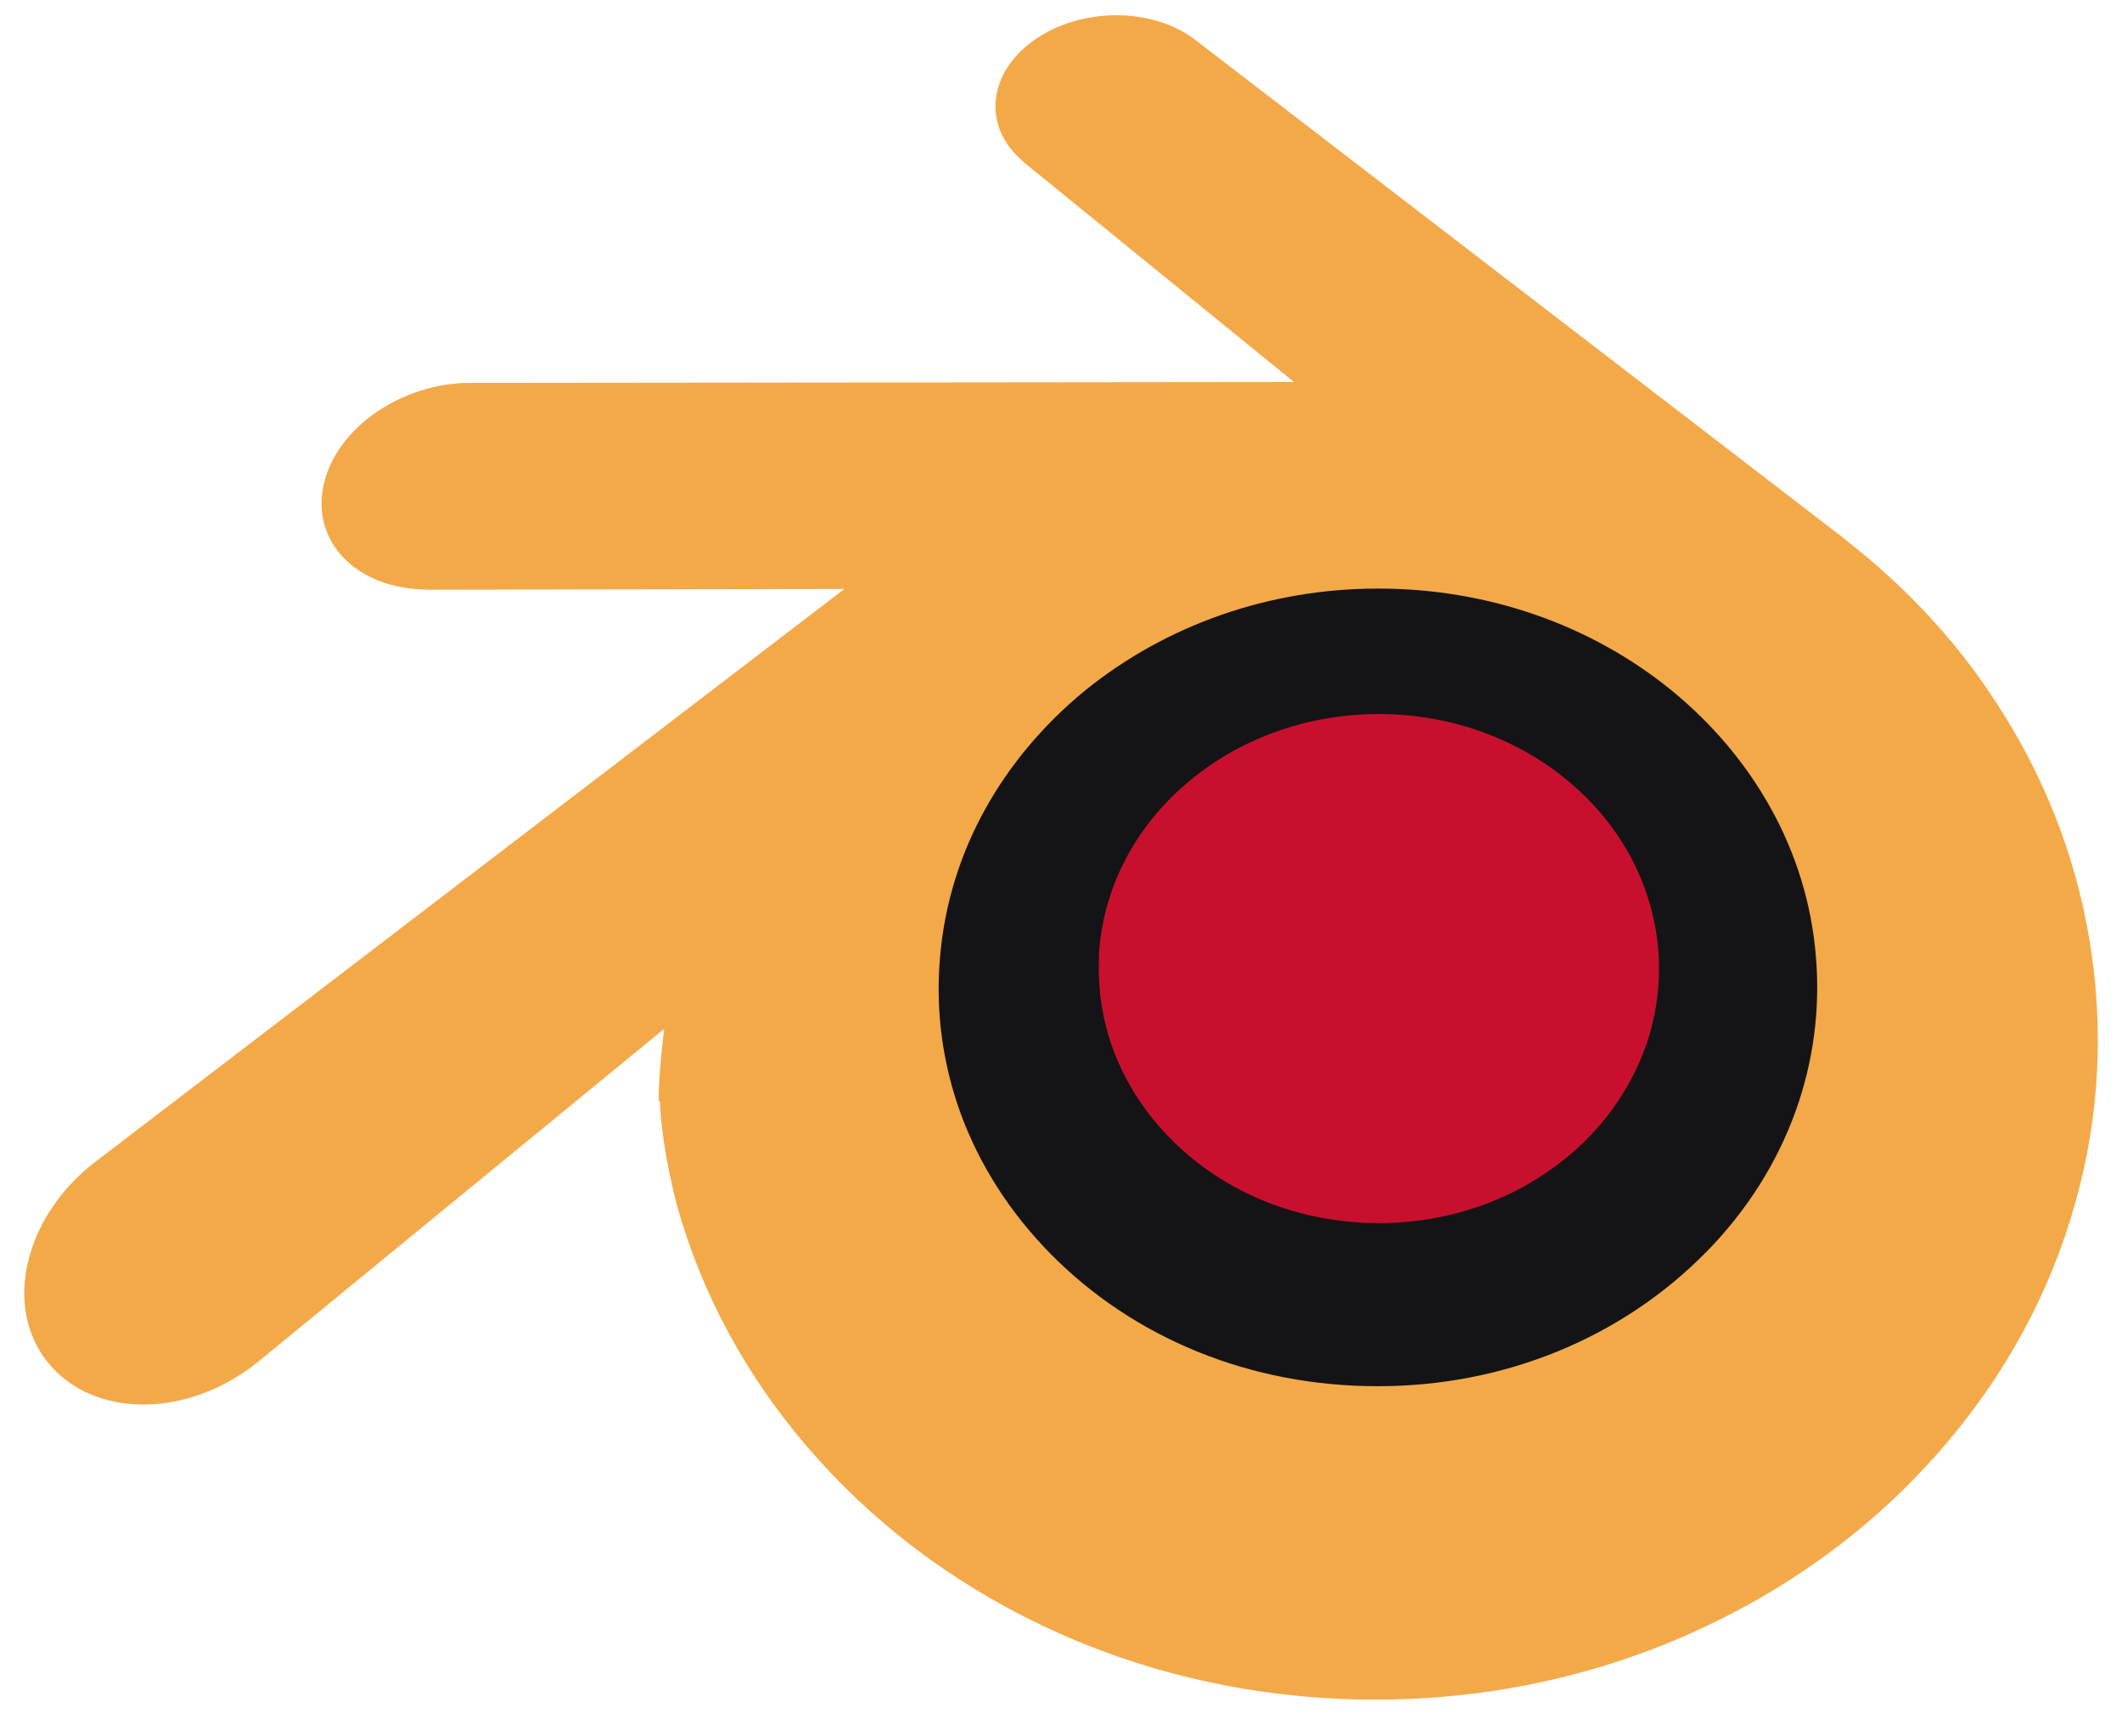
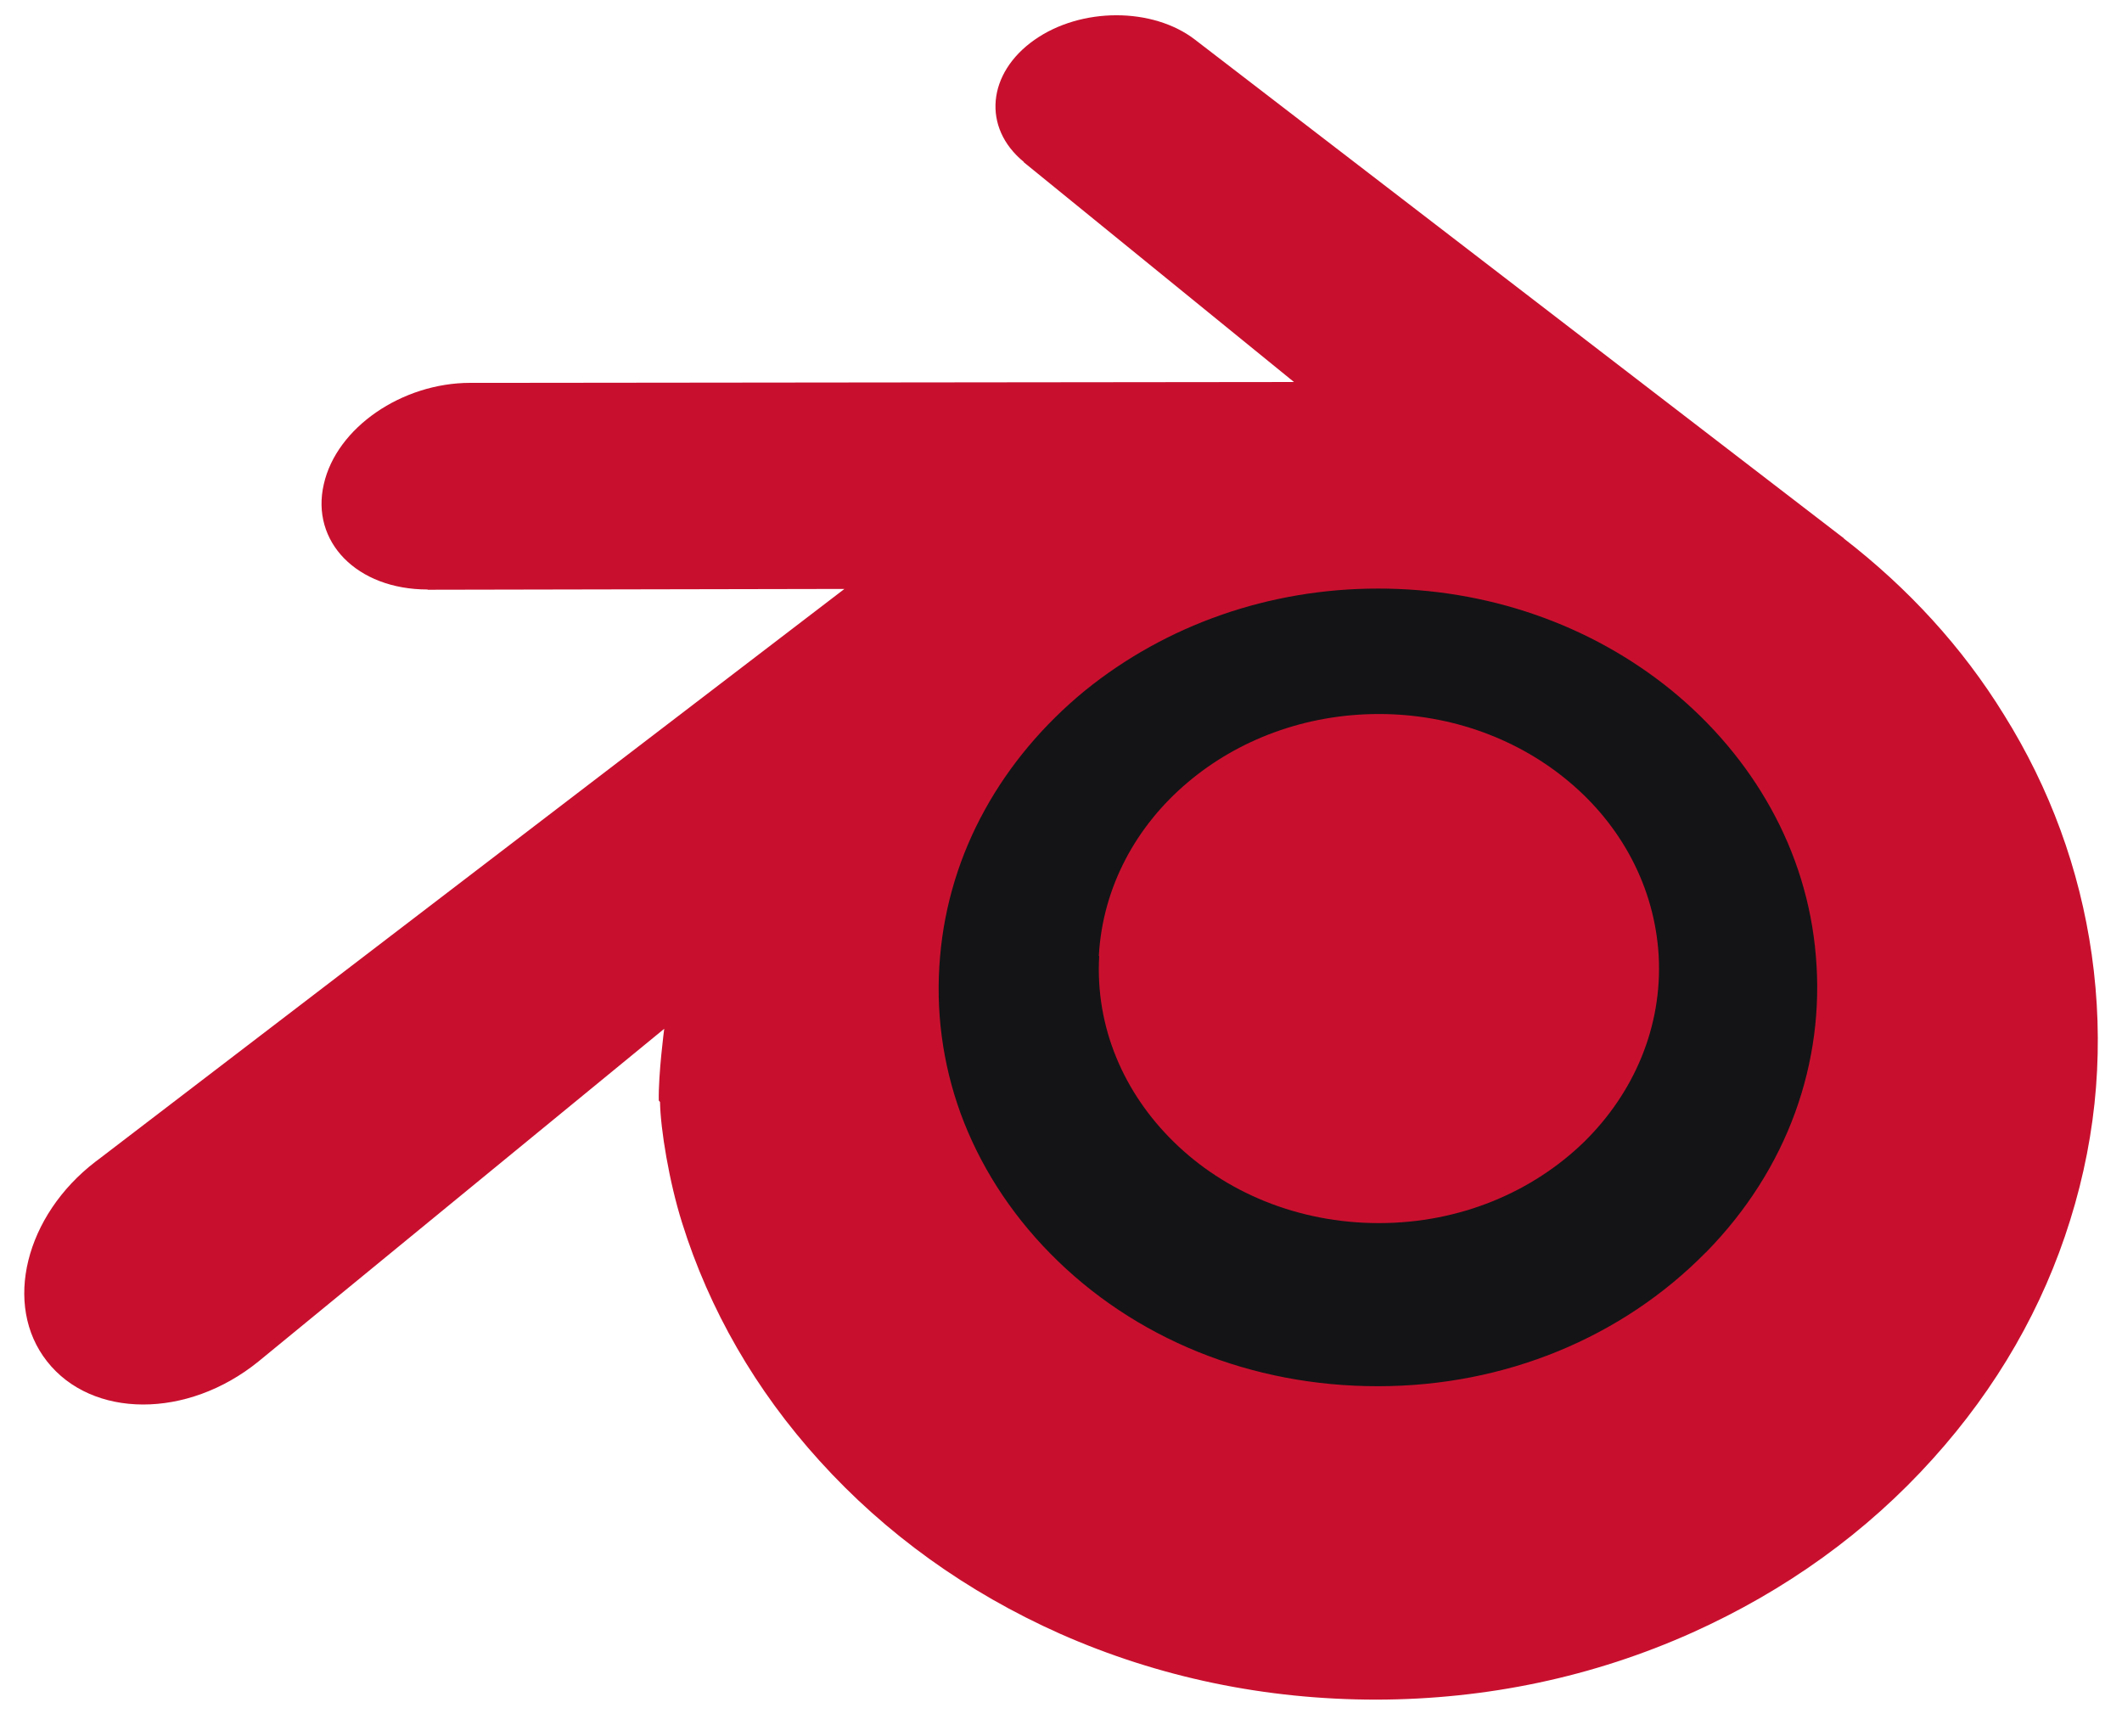
<svg xmlns="http://www.w3.org/2000/svg" style="fill:#C8102E;clip-rule:evenodd;fill-rule:evenodd;stroke-linejoin:round;stroke-miterlimit:2" version="1.1" viewBox="0 0 181 148" xml:space="preserve">
  <g transform="matrix(.281 0 0 .281 -41.8 -43.7)">
    <g transform="matrix(21.6 0 0 21.6 -4857 7665)">
      <path d="m243-334c0.106-1.89 1.03-3.56 2.43-4.74 1.37-1.16 3.21-1.87 5.23-1.87 2.01 0 3.85 0.709 5.22 1.87 1.4 1.18 2.32 2.85 2.43 4.74 0.106 1.94-0.675 3.75-2.04 5.09-1.4 1.36-3.38 2.22-5.61 2.22s-4.22-0.854-5.61-2.22c-1.37-1.34-2.15-3.14-2.04-5.08z" style="fill-rule:nonzero;fill:#141416" />
    </g>
    <g transform="matrix(11.1 0 0 11.1 -2215 4153)">
      <path d="m243-334c0.106-1.89 1.03-3.56 2.43-4.74 1.37-1.16 3.21-1.87 5.23-1.87 2.01 0 3.85 0.709 5.22 1.87 1.4 1.18 2.32 2.85 2.43 4.74 0.106 1.94-0.675 3.75-2.04 5.09-1.4 1.36-3.38 2.22-5.61 2.22s-4.22-0.854-5.61-2.22c-1.37-1.34-2.15-3.14-2.04-5.08z" style="fill-rule:nonzero;fill: #C8102E" />
-       <path d="m231-330c0.013 0.74 0.249 2.18 0.603 3.3 0.744 2.38 2.01 4.58 3.76 6.51 1.8 1.99 4.02 3.59 6.58 4.73 2.69 1.19 5.61 1.8 8.64 1.8 3.03-4e-3 5.95-0.624 8.64-1.83 2.56-1.15 4.78-2.75 6.58-4.75 1.76-1.95 3.02-4.15 3.76-6.53 0.375-1.2 0.612-2.42 0.707-3.64 0.093-1.2 0.054-2.41-0.117-3.62-0.334-2.35-1.15-4.56-2.4-6.56-1.14-1.85-2.62-3.46-4.38-4.82l4e-3 -3e-3 -17.7-13.6c-0.016-0.012-0.029-0.025-0.046-0.036-1.16-0.892-3.12-0.889-4.39 5e-3 -1.29 0.904-1.44 2.4-0.29 3.34l-5e-3 5e-3 7.39 6.01-22.5 0.024h-0.03c-1.86 2e-3 -3.65 1.22-4 2.77-0.364 1.57 0.9 2.88 2.84 2.88l-3e-3 7e-3 11.4-0.022-20.4 15.6c-0.026 0.019-0.054 0.039-0.078 0.058-1.92 1.47-2.54 3.92-1.33 5.46 1.23 1.57 3.84 1.58 5.78 9e-3l11.1-9.1s-0.162 1.23-0.149 1.96zm28.6 4.11c-2.29 2.33-5.5 3.66-8.96 3.66-3.47 6e-3 -6.68-1.3-8.97-3.63-1.12-1.14-1.94-2.44-2.45-3.83-0.497-1.37-0.69-2.82-0.562-4.28 0.121-1.43 0.547-2.8 1.23-4.03 0.668-1.21 1.59-2.31 2.72-3.24 2.23-1.81 5.06-2.8 8.02-2.8 2.97-4e-3 5.8 0.969 8.03 2.78 1.13 0.924 2.05 2.02 2.72 3.23 0.683 1.23 1.11 2.59 1.23 4.03 0.126 1.46-0.067 2.91-0.564 4.28-0.508 1.4-1.33 2.7-2.45 3.84z" style="fill-rule:nonzero;fill:#f4a949" />
+       <path d="m231-330c0.013 0.74 0.249 2.18 0.603 3.3 0.744 2.38 2.01 4.58 3.76 6.51 1.8 1.99 4.02 3.59 6.58 4.73 2.69 1.19 5.61 1.8 8.64 1.8 3.03-4e-3 5.95-0.624 8.64-1.83 2.56-1.15 4.78-2.75 6.58-4.75 1.76-1.95 3.02-4.15 3.76-6.53 0.375-1.2 0.612-2.42 0.707-3.64 0.093-1.2 0.054-2.41-0.117-3.62-0.334-2.35-1.15-4.56-2.4-6.56-1.14-1.85-2.62-3.46-4.38-4.82l4e-3 -3e-3 -17.7-13.6c-0.016-0.012-0.029-0.025-0.046-0.036-1.16-0.892-3.12-0.889-4.39 5e-3 -1.29 0.904-1.44 2.4-0.29 3.34l-5e-3 5e-3 7.39 6.01-22.5 0.024h-0.03c-1.86 2e-3 -3.65 1.22-4 2.77-0.364 1.57 0.9 2.88 2.84 2.88l-3e-3 7e-3 11.4-0.022-20.4 15.6c-0.026 0.019-0.054 0.039-0.078 0.058-1.92 1.47-2.54 3.92-1.33 5.46 1.23 1.57 3.84 1.58 5.78 9e-3l11.1-9.1s-0.162 1.23-0.149 1.96zm28.6 4.11c-2.29 2.33-5.5 3.66-8.96 3.66-3.47 6e-3 -6.68-1.3-8.97-3.63-1.12-1.14-1.94-2.44-2.45-3.83-0.497-1.37-0.69-2.82-0.562-4.28 0.121-1.43 0.547-2.8 1.23-4.03 0.668-1.21 1.59-2.31 2.72-3.24 2.23-1.81 5.06-2.8 8.02-2.8 2.97-4e-3 5.8 0.969 8.03 2.78 1.13 0.924 2.05 2.02 2.72 3.23 0.683 1.23 1.11 2.59 1.23 4.03 0.126 1.46-0.067 2.91-0.564 4.28-0.508 1.4-1.33 2.7-2.45 3.84z" style="fill-rule:nonzero;fill:#C8102E" />
    </g>
  </g>
</svg>
